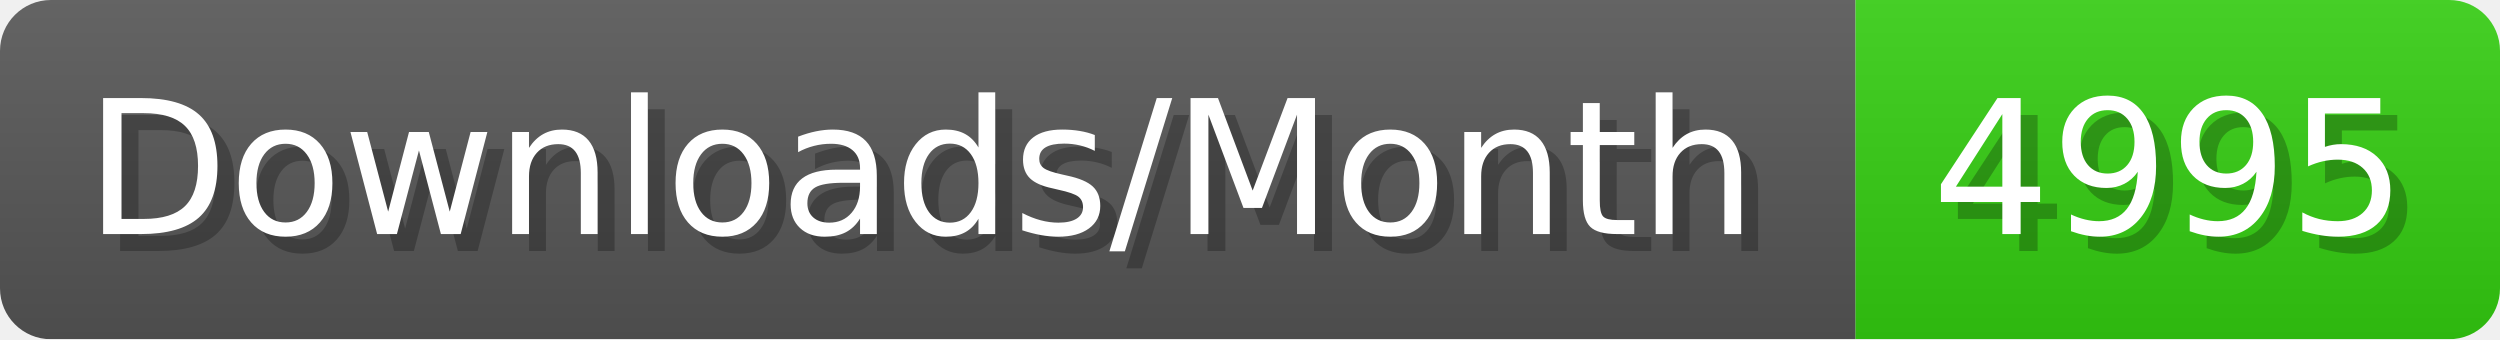
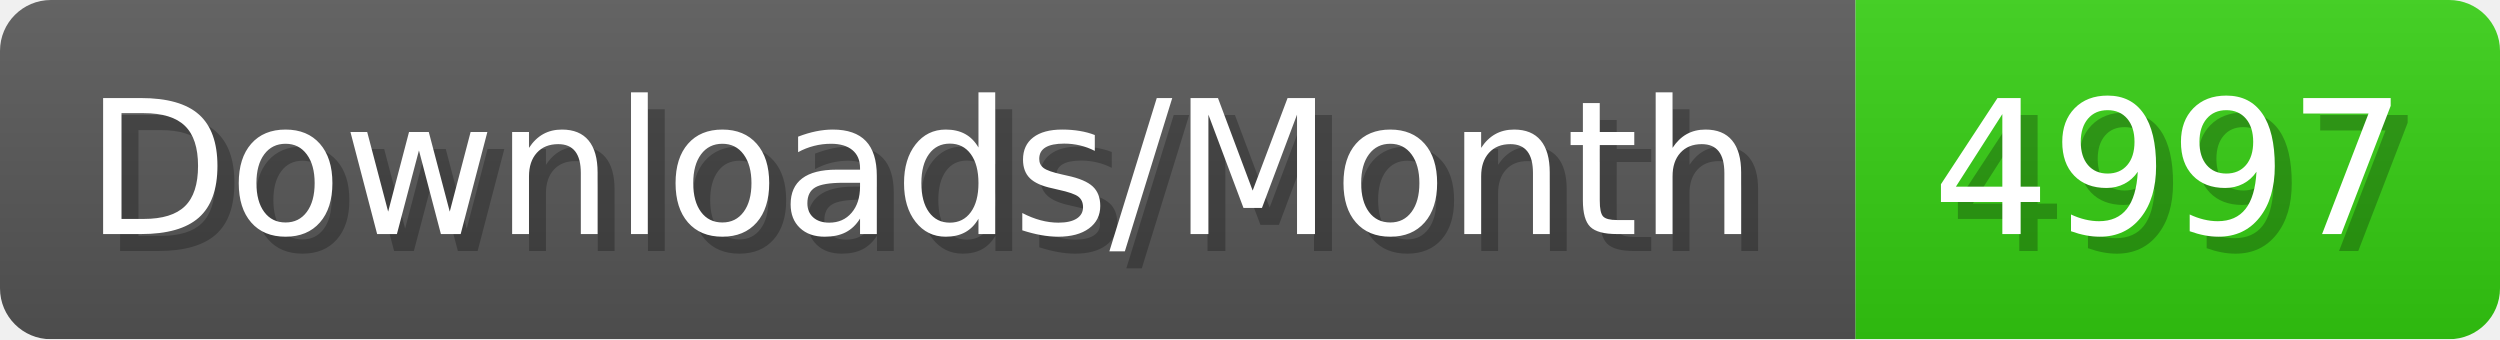
- <svg xmlns="http://www.w3.org/2000/svg" width="147.4" height="20" viewBox="0 0 1474 200" role="img" aria-label="Downloads/Month: 4995">
+ <svg xmlns="http://www.w3.org/2000/svg" width="147.4" height="20" viewBox="0 0 1474 200" role="img" aria-label="Downloads/Month: 4997">
  <linearGradient id="YlXUI" x2="0" y2="100%">
    <stop offset="0" stop-opacity=".1" stop-color="#EEE" />
    <stop offset="1" stop-opacity=".1" />
  </linearGradient>
  <mask id="JHhop">
    <rect width="1474" height="200" rx="30" fill="#FFF" />
  </mask>
  <g mask="url(#JHhop)">
    <rect width="1094" height="200" fill="#555" />
    <rect width="380" height="200" fill="#3C1" x="1094" />
    <rect width="1474" height="200" fill="url(#YlXUI)" />
  </g>
  <g aria-hidden="true" fill="#fff" text-anchor="start" font-family="Verdana,DejaVu Sans,sans-serif" font-size="110">
    <text x="60" y="148" textLength="994" fill="#000" opacity="0.25">Downloads/Month</text>
    <text x="50" y="138" textLength="994">Downloads/Month</text>
-     <text x="1149" y="148" textLength="280" fill="#000" opacity="0.25">4995</text>
-     <text x="1139" y="138" textLength="280">4995</text>
+     <text x="1149" y="148" textLength="280" fill="#000" opacity="0.25">4997</text>
+     <text x="1139" y="138" textLength="280">4997</text>
  </g>
</svg>
